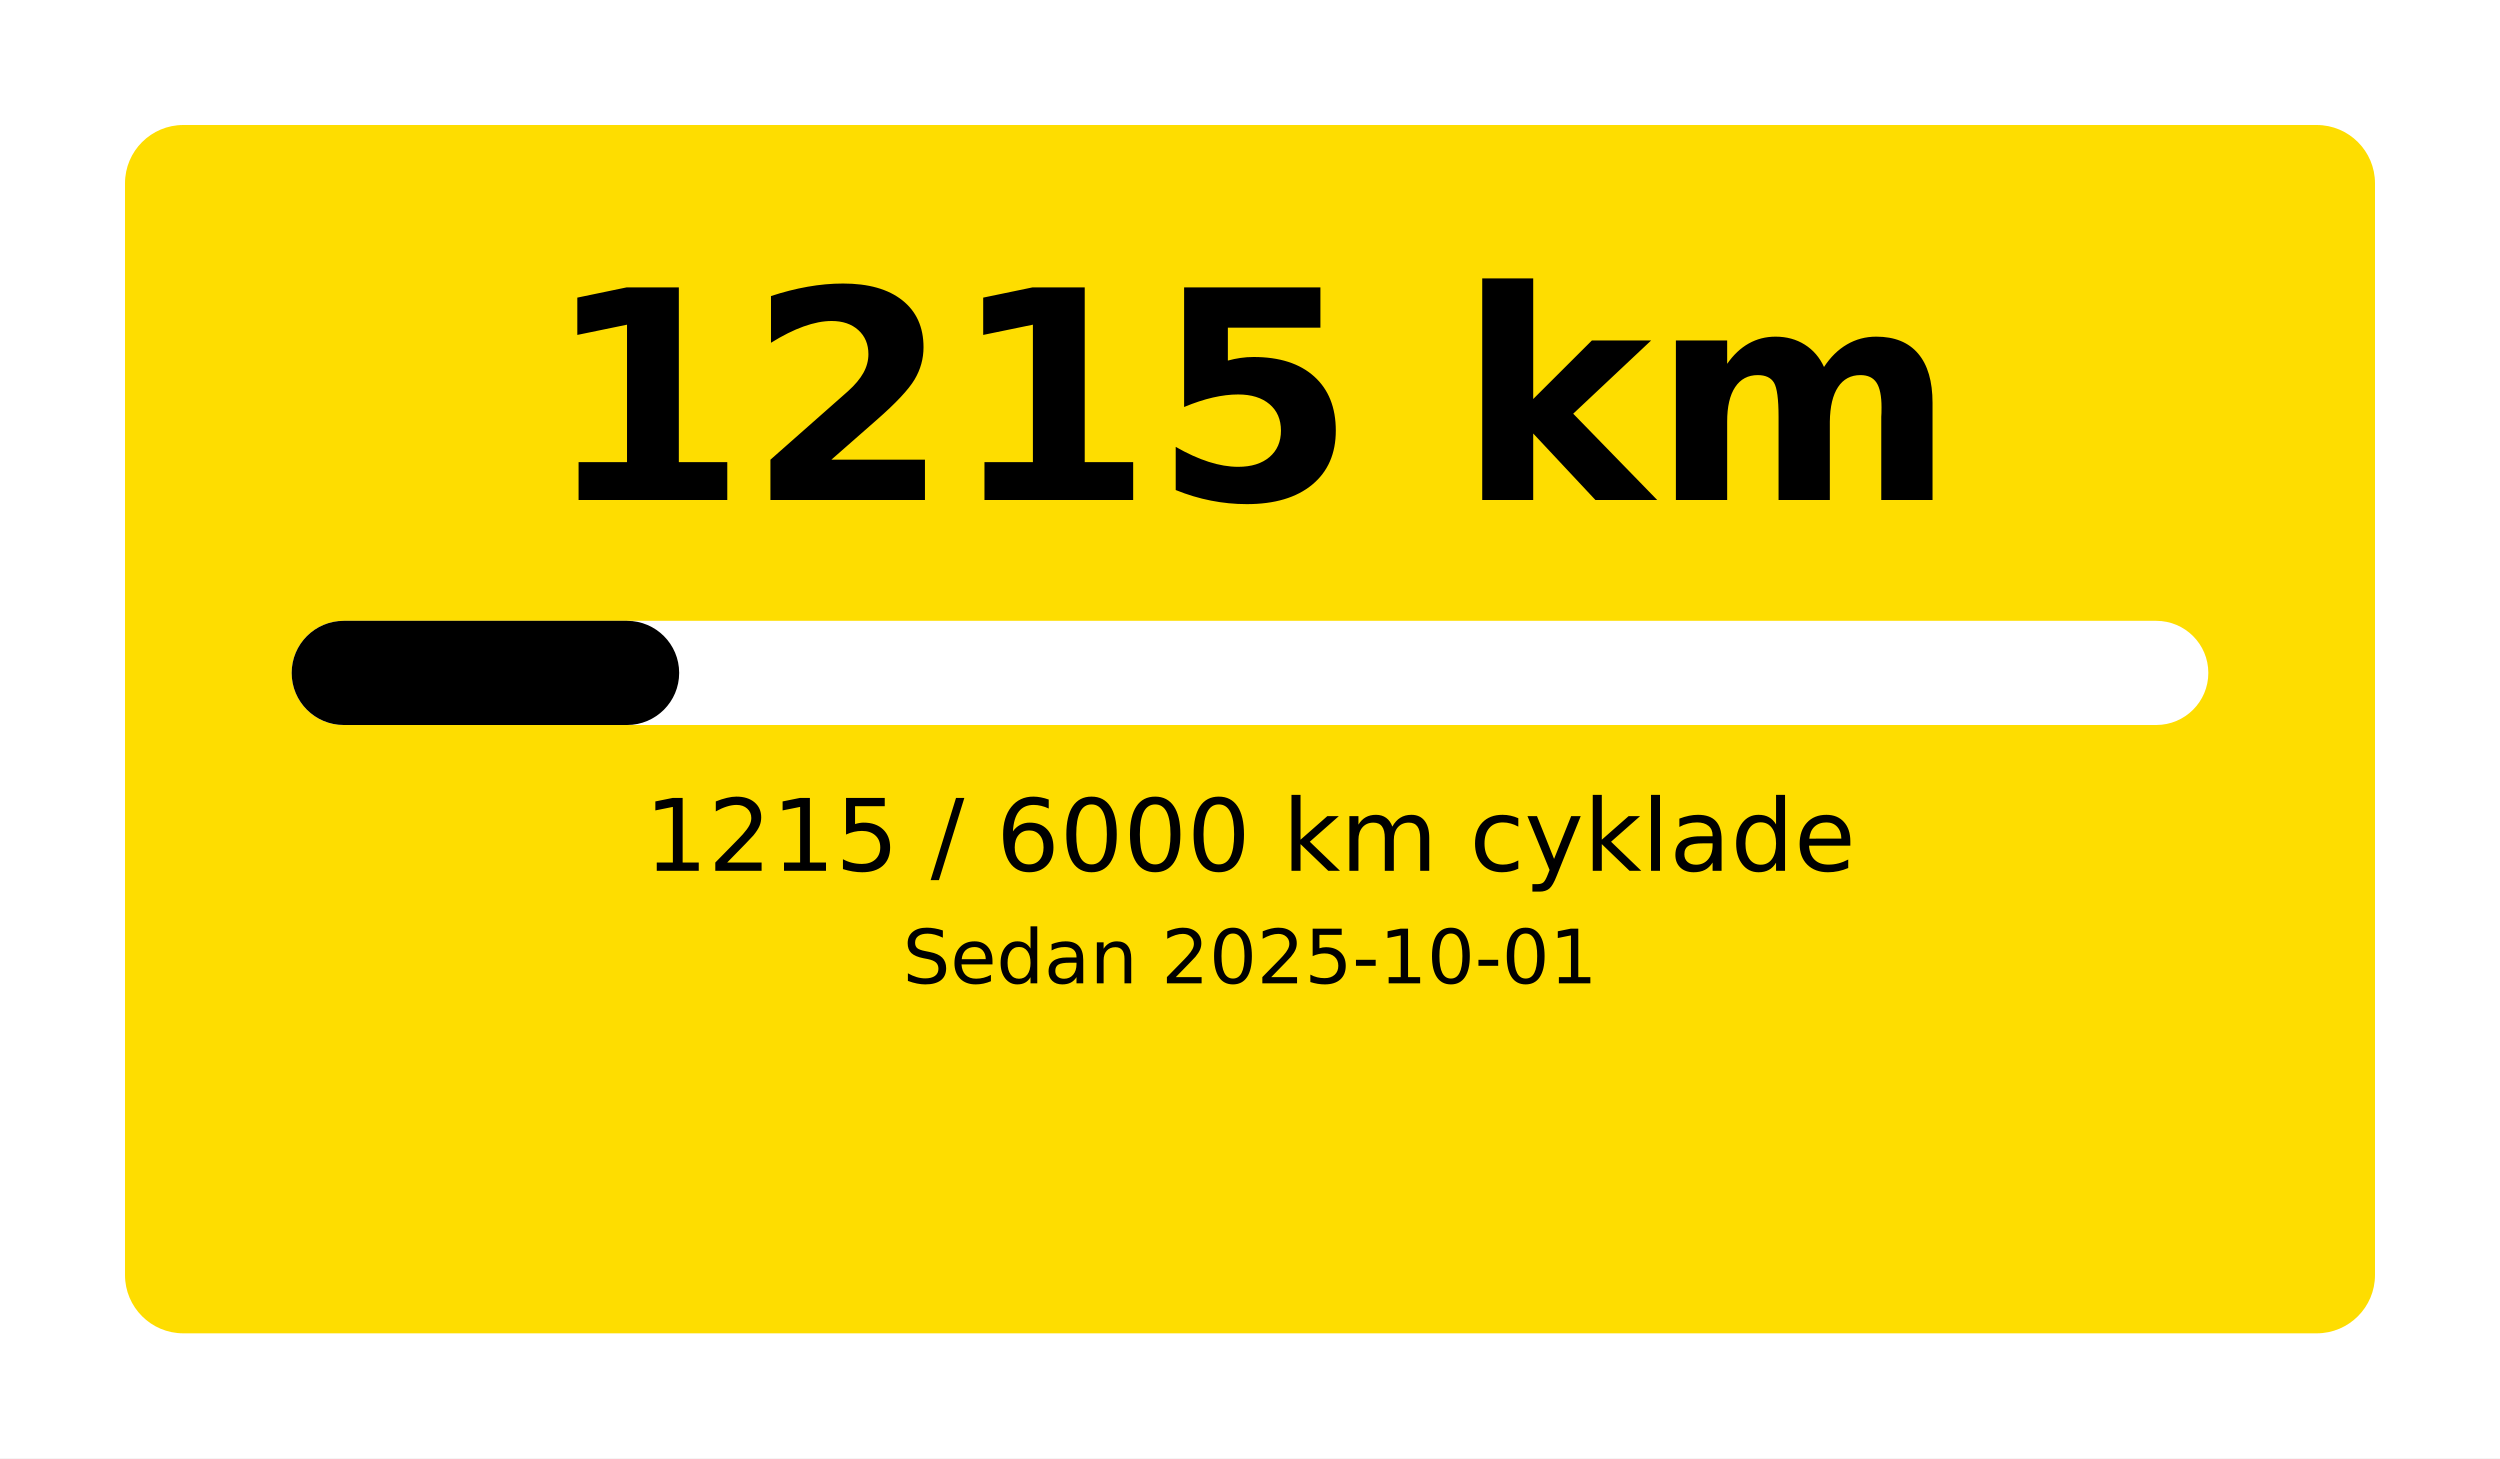
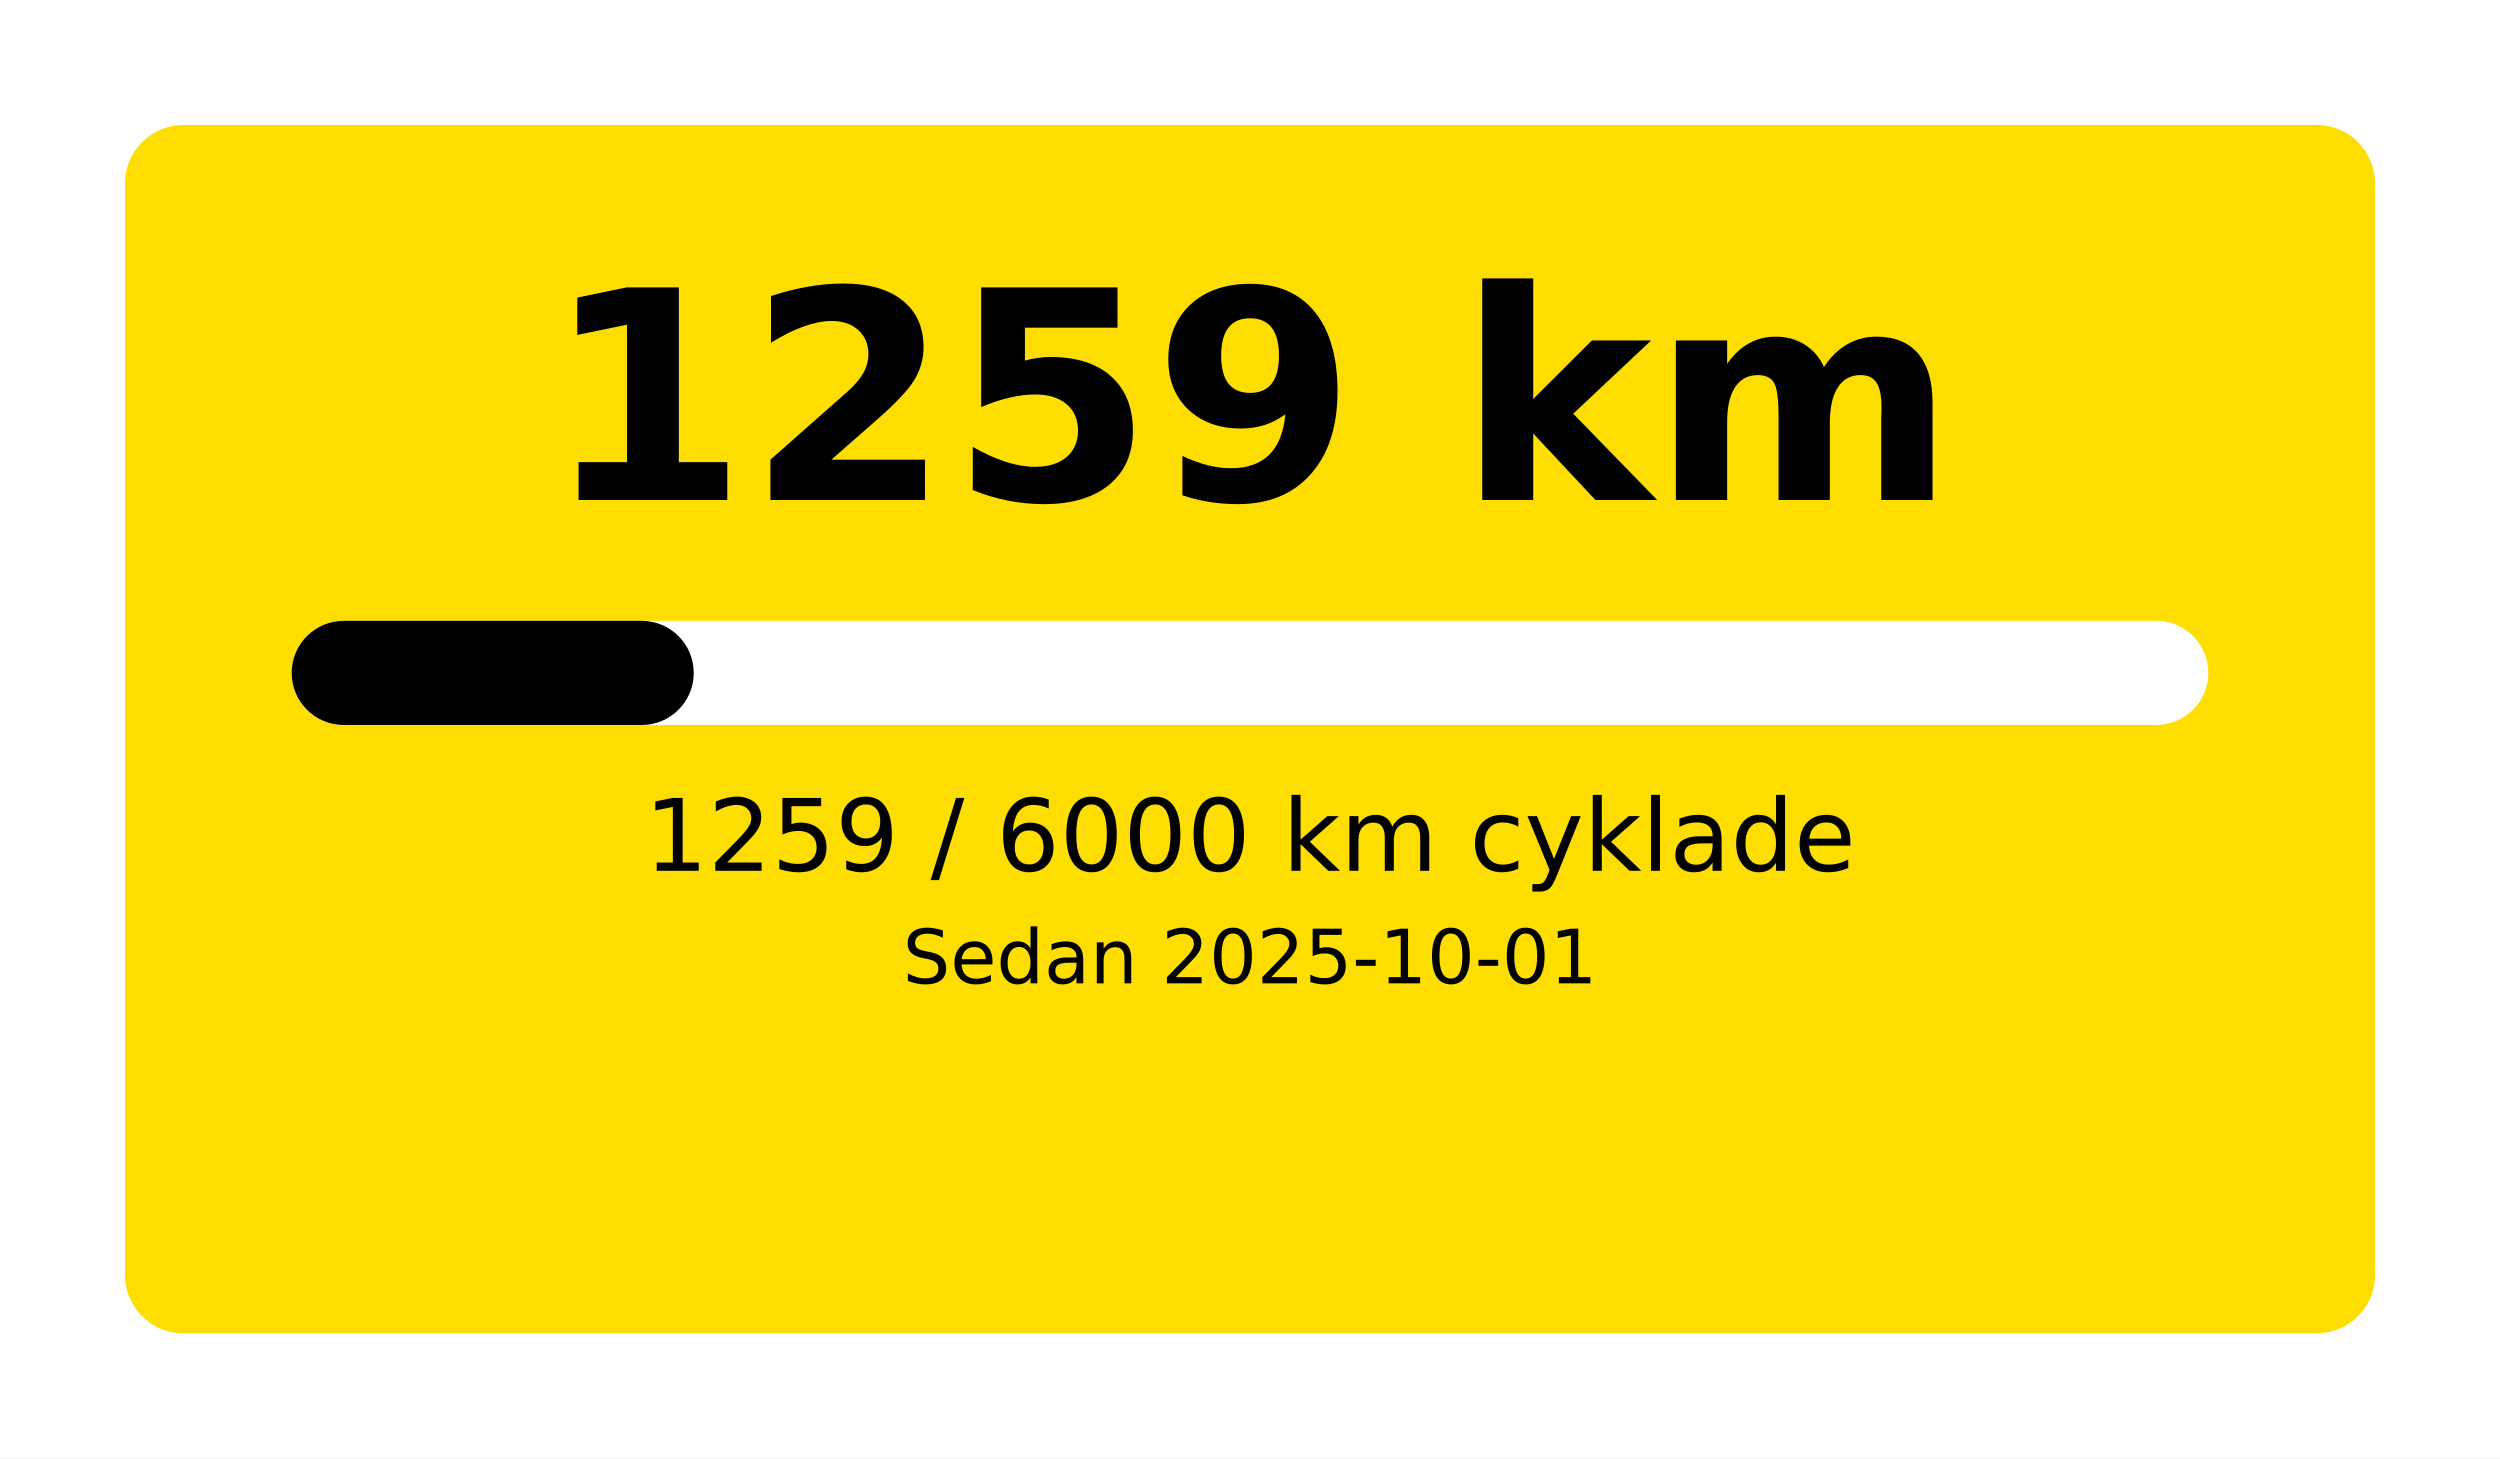
<svg xmlns="http://www.w3.org/2000/svg" width="1200" height="700" viewBox="0 0 1200 700">
  <rect x="0" y="0" width="1200" height="700" fill="#FFFFFF" />
  <rect x="60" y="60" rx="28" ry="28" width="1080" height="580" fill="#FEDD00" />
-   <text x="600.0" y="240" font-size="140" font-family="DejaVu Sans, Arial, sans-serif" font-weight="700" fill="#000000" text-anchor="middle">1215 km</text>
+   <text x="600.0" y="240" font-size="140" font-family="DejaVu Sans, Arial, sans-serif" font-weight="700" fill="#000000" text-anchor="middle">1259 km</text>
  <rect x="140" y="298" rx="25.0" ry="25.0" width="920" height="50" fill="#FFFFFF" />
-   <rect x="140" y="298" rx="25.0" ry="25.0" width="186" height="50" fill="#000000" />
-   <text x="600.0" y="418" font-size="48" font-family="DejaVu Sans, Arial, sans-serif" fill="#000000" text-anchor="middle">1215 / 6000 km cyklade</text>
+   <rect x="140" y="298" rx="25.0" ry="25.0" width="193" height="50" fill="#000000" />
+   <text x="600.0" y="418" font-size="48" font-family="DejaVu Sans, Arial, sans-serif" fill="#000000" text-anchor="middle">1259 / 6000 km cyklade</text>
  <text x="600.0" y="472" font-size="36" font-family="DejaVu Sans, Arial, sans-serif" fill="#000000" text-anchor="middle">Sedan 2025-10-01</text>
</svg>
